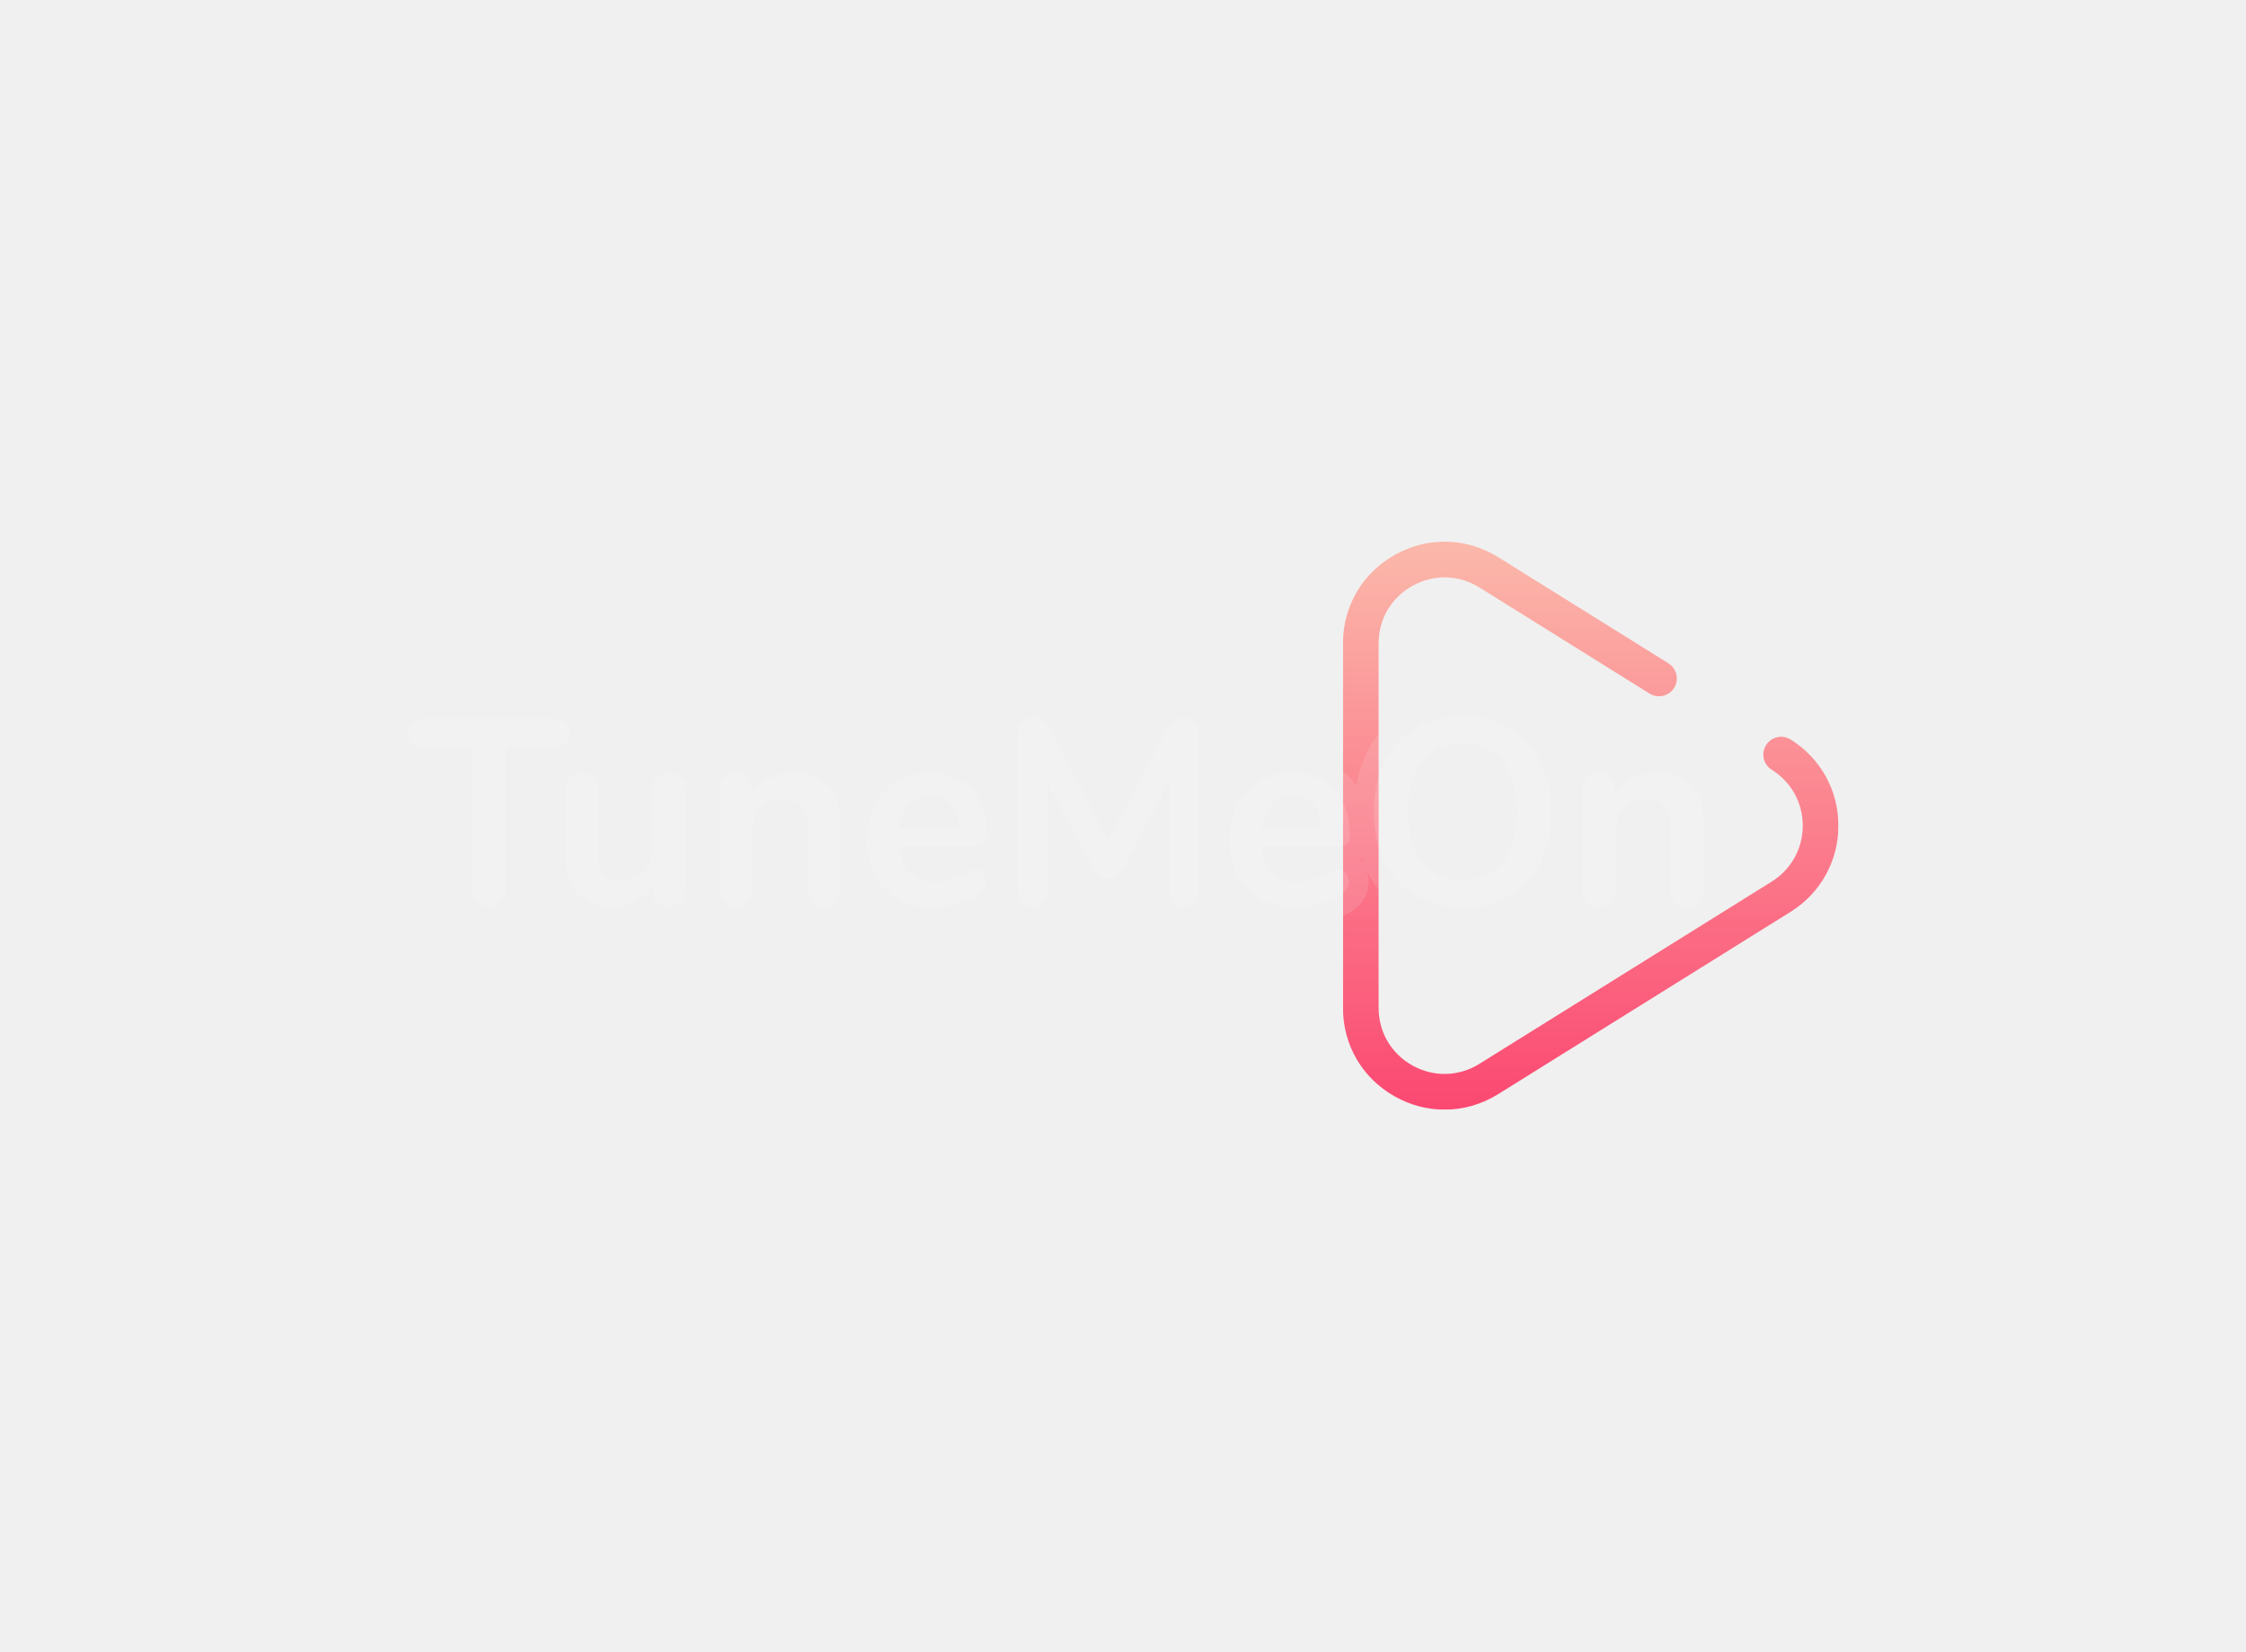
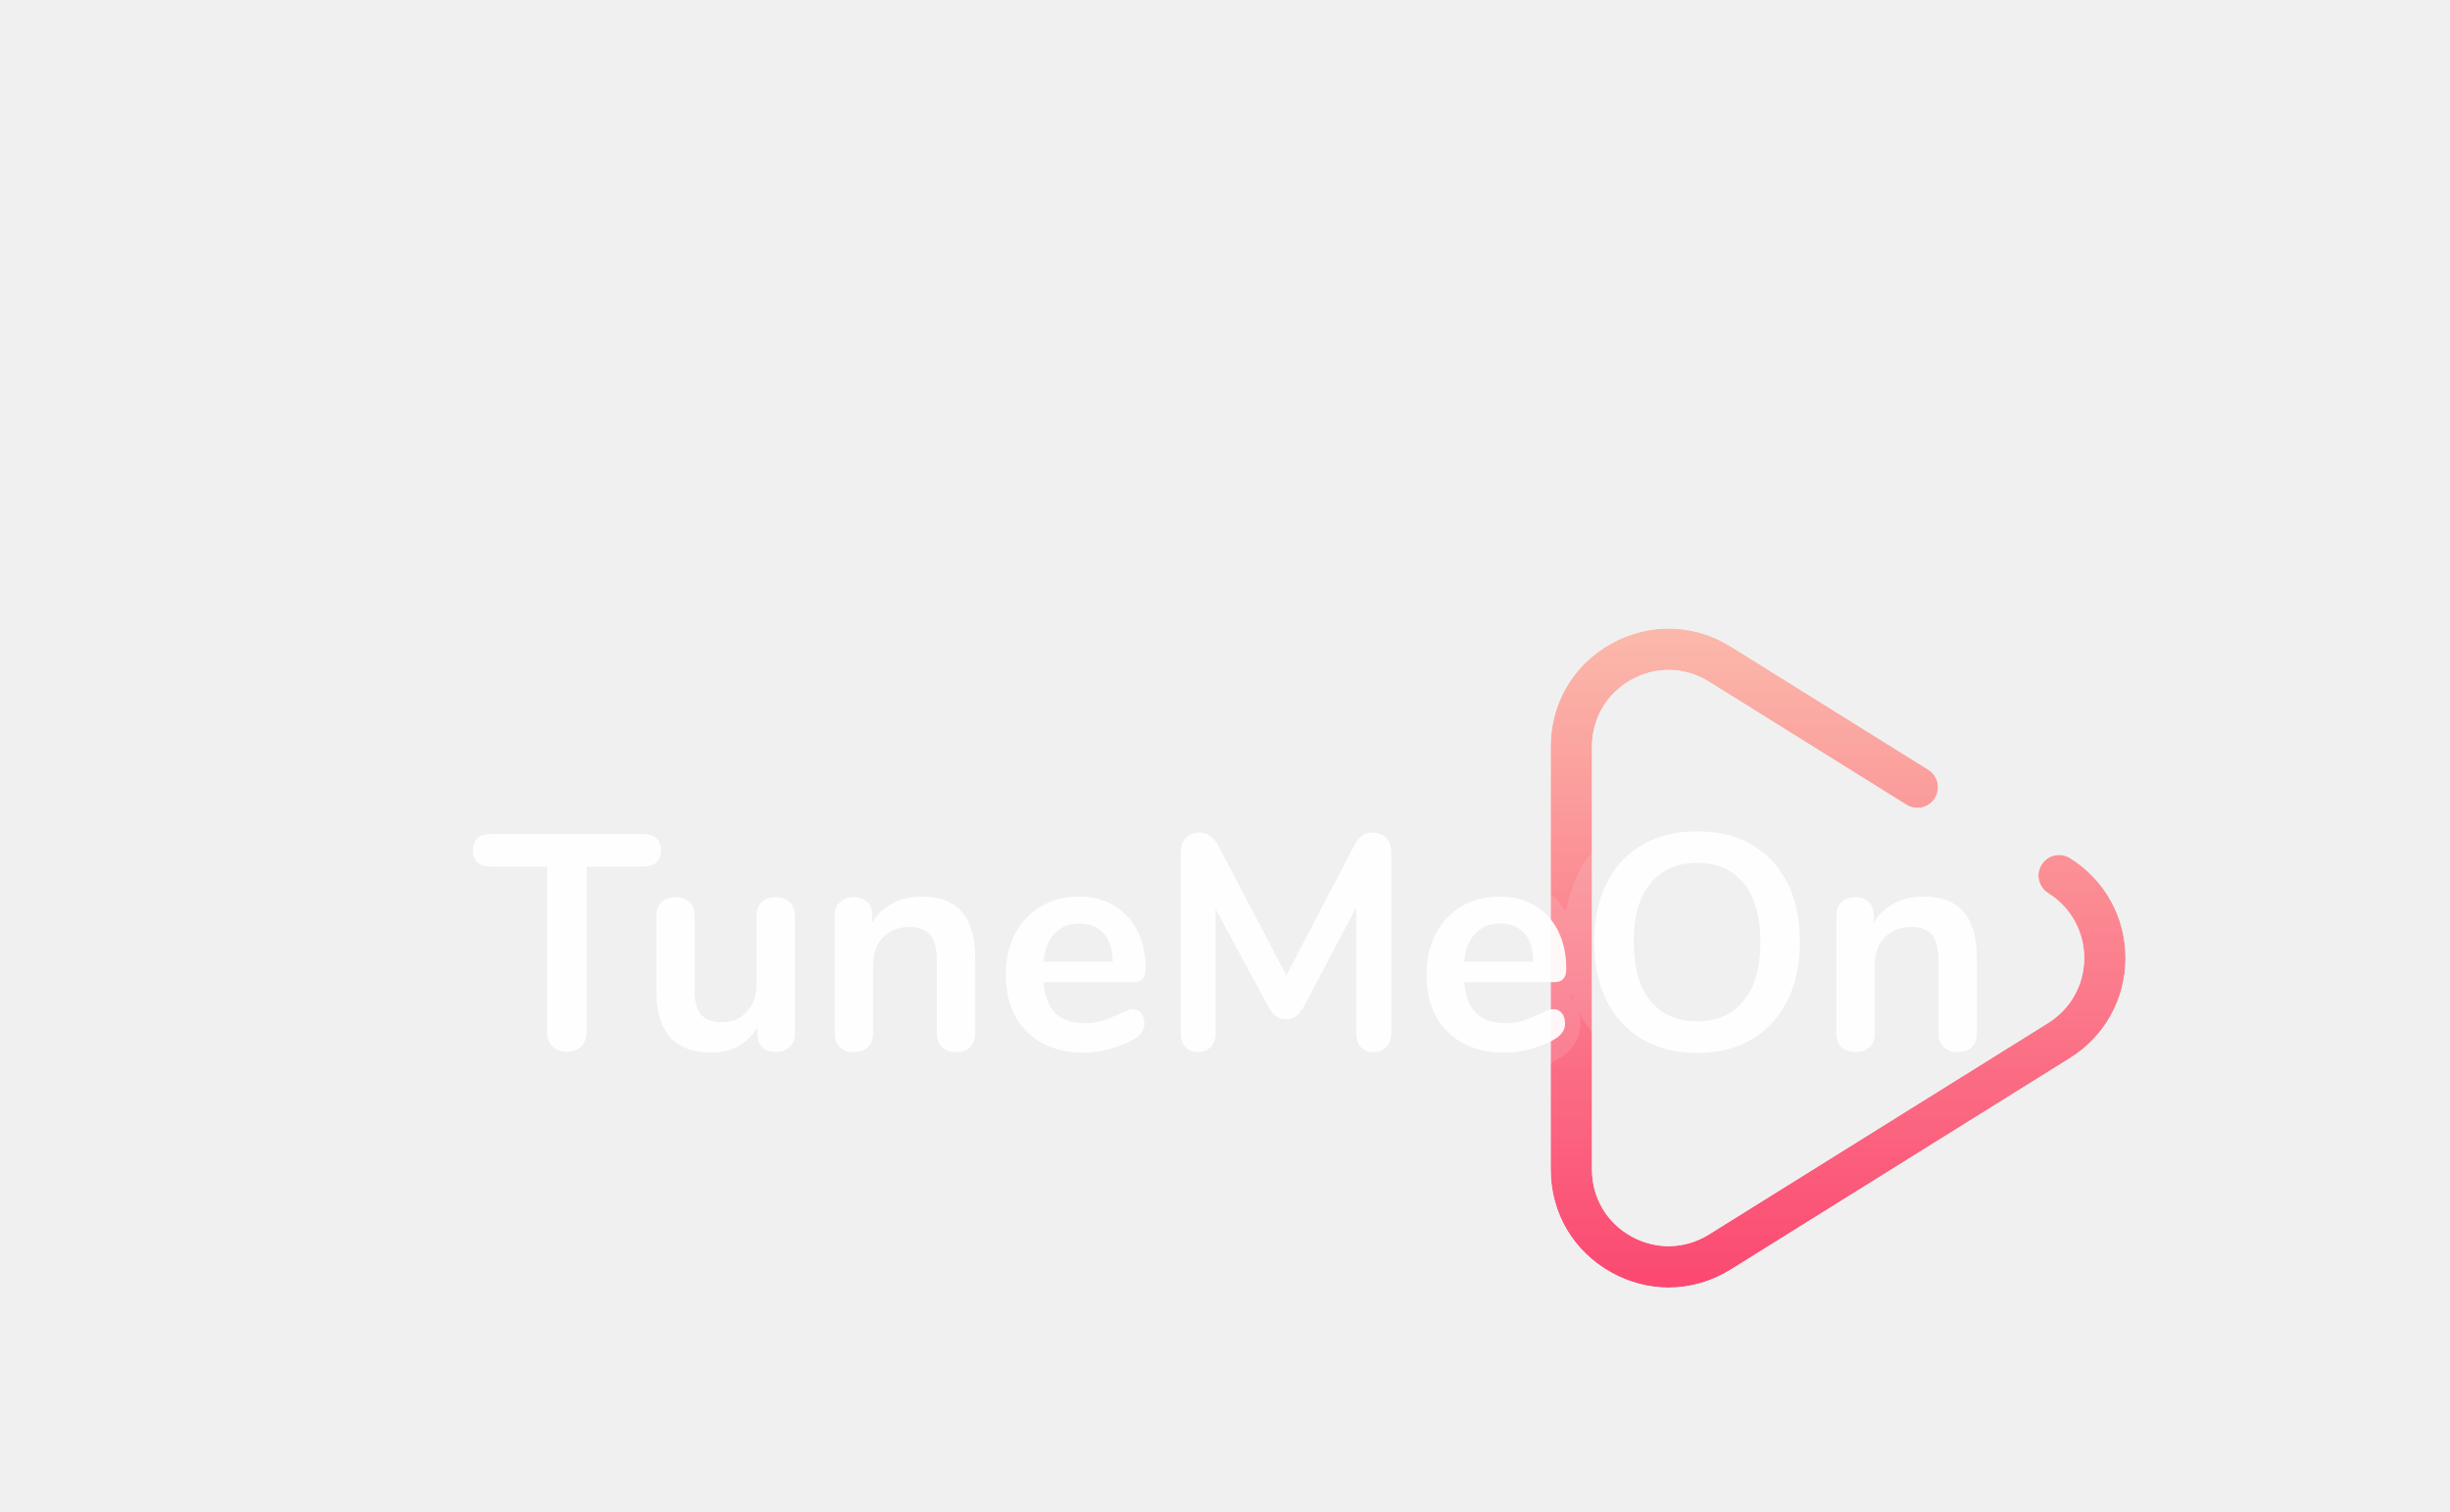
- <svg xmlns="http://www.w3.org/2000/svg" data-v-2cb57da0="" version="1.0" width="100%" height="100%" viewBox="0 0 340 250" preserveAspectRatio="xMidYMid meet" color-interpolation-filters="sRGB" style="margin: auto;">
+ <svg xmlns="http://www.w3.org/2000/svg" data-v-2cb57da0="" version="1.0" width="100%" height="100%" preserveAspectRatio="xMidYMid meet" color-interpolation-filters="sRGB" style="margin: auto;">
  <g data-v-2cb57da0="" class="iconmbgsvg" transform="translate(61.7,82.0033)">
    <g fill="#000000" hollow-target="text">
-       <g transform="matrix(1,0,0,1,141.6,0)" mask="url(#e405ab23-10cd-4ca2-870e-fdd0fe11755a)" opacity="0.763">
+       <g transform="matrix(1,0,0,1,140.6,0)" mask="url(#e405ab23-10cd-4ca2-870e-fdd0fe11755a)" opacity="0.763">
        <g>
-           <svg x="0" y="0" width="75" height="85.993" filtersec="colorsf7620460845" class="image-svg-svg primary" style="overflow: visible;">
-             <svg viewBox="12.226 -0 166.804 191.254">
+           <svg x="0" y="0" filtersec="colorsf7620460845" class="image-svg-svg primary" style="overflow: visible;">
+             <svg>
              <path style="fill:white" d="M162.929 66.612a6 6 0 1 0-6.35 10.183c6.544 4.081 10.45 11.121 10.45 18.833s-3.906 14.752-10.45 18.833l-98.417 61.365c-6.943 4.329-15.359 4.542-22.512.573-7.154-3.97-11.425-11.225-11.425-19.406V34.262c0-8.181 4.271-15.436 11.425-19.406 7.153-3.969 15.569-3.756 22.512.573l57.292 35.723a6 6 0 1 0 6.35-10.183L64.512 5.247c-10.696-6.669-23.661-7-34.685-.883-11.021 6.116-17.601 17.293-17.601 29.898v122.73c0 12.605 6.58 23.782 17.602 29.898 5.25 2.913 10.939 4.364 16.616 4.364 6.241 0 12.467-1.754 18.068-5.247l98.417-61.365c10.082-6.287 16.101-17.133 16.101-29.015s-6.019-22.728-16.101-29.015z" />
            </svg>
          </svg>
          <defs>
            <filter id="colors3393394038">
              <feColorMatrix type="matrix" values="0 0 0 0 0.98  0 0 0 0 0.73  0 0 0 0 0.066  0 0 0 1 0" class="icon-fecolormatrix" />
            </filter>
            <filter id="colorsf7620460845">
              <feColorMatrix type="matrix" values="0 0 0 0 0.996  0 0 0 0 0.996  0 0 0 0 0.996  0 0 0 1 0" class="icon-fecolormatrix" />
            </filter>
            <filter id="colorsb8129699555">
              <feColorMatrix type="matrix" values="0 0 0 0 0  0 0 0 0 0  0 0 0 0 0  0 0 0 1 0" class="icon-fecolormatrix" />
            </filter>
          </defs>
        </g>
        <rect v-gra="id" width="87" height="97.993" transform="translate(-6, -6)" style="pointer-events:none;" fill="url(#K8qNAGcI9iSjIiiffo8LF)" />
      </g>
      <g transform="translate(0,26.4587)">
-         <g data-gra="path-name" fill-rule="" class="tp-name" transform="matrix(1,0,0,1,0,0)" opacity="0.127">
+         <g data-gra="path-name" fill-rule="" class="tp-name" transform="matrix(1,0,0,1,0,0)" opacity="0.927">
          <g transform="scale(1)">
            <g>
              <path style="fill:white" d="M12.28 0.2Q11.08 0.2 10.38-0.5 9.68-1.2 9.68-2.36L9.68-2.36 9.68-23.96 2.4-23.96Q0-23.96 0-26.08L0-26.08Q0-28.2 2.4-28.2L2.4-28.2 22.12-28.2Q24.52-28.2 24.52-26.08L24.52-26.08Q24.52-23.96 22.12-23.96L22.12-23.96 14.84-23.96 14.84-2.36Q14.84-1.2 14.14-0.5 13.44 0.2 12.28 0.2L12.28 0.2ZM39.48-19.96Q40.64-19.96 41.32-19.32 42-18.68 42-17.6L42-17.6 42-2.08Q42-1.04 41.3-0.4 40.6 0.24 39.48 0.24L39.48 0.24Q38.4 0.24 37.76-0.36 37.12-0.96 37.12-2L37.12-2 37.12-3Q36.2-1.4 34.64-0.54 33.08 0.32 31.12 0.32L31.12 0.32Q23.92 0.32 23.92-7.76L23.92-7.76 23.92-17.6Q23.92-18.68 24.6-19.32 25.28-19.96 26.4-19.96L26.4-19.96Q27.56-19.96 28.24-19.32 28.92-18.68 28.92-17.6L28.92-17.6 28.92-7.72Q28.92-5.64 29.76-4.64 30.6-3.64 32.4-3.64L32.4-3.64Q34.48-3.64 35.74-5.02 37-6.4 37-8.68L37-8.68 37-17.6Q37-18.68 37.68-19.32 38.36-19.96 39.48-19.96L39.48-19.96ZM58.56-20.04Q62.08-20.04 63.8-18.04 65.52-16.04 65.52-12L65.52-12 65.52-2.16Q65.52-1.04 64.86-0.4 64.2 0.24 63.04 0.24L63.04 0.24Q61.88 0.24 61.2-0.4 60.52-1.04 60.52-2.16L60.52-2.16 60.52-11.72Q60.52-14 59.66-15.04 58.8-16.08 56.96-16.08L56.96-16.08Q54.8-16.08 53.5-14.72 52.2-13.36 52.2-11.08L52.2-11.08 52.2-2.16Q52.2-1.04 51.52-0.4 50.84 0.24 49.68 0.24L49.68 0.24Q48.52 0.24 47.86-0.4 47.2-1.04 47.2-2.16L47.2-2.16 47.2-17.64Q47.2-18.68 47.88-19.32 48.56-19.96 49.72-19.96L49.72-19.96Q50.76-19.96 51.42-19.34 52.08-18.72 52.08-17.72L52.08-17.72 52.08-16.64Q53.08-18.28 54.76-19.16 56.44-20.04 58.56-20.04L58.56-20.04ZM86.08-5.36Q86.76-5.36 87.18-4.84 87.6-4.32 87.6-3.44L87.6-3.44Q87.6-2.2 86.12-1.36L86.12-1.36Q84.76-0.6 83.04-0.14 81.32 0.32 79.76 0.32L79.76 0.32Q75.04 0.32 72.28-2.4 69.52-5.12 69.52-9.84L69.52-9.84Q69.52-12.84 70.72-15.16 71.92-17.48 74.1-18.76 76.28-20.04 79.04-20.04L79.04-20.04Q81.68-20.04 83.64-18.88 85.6-17.72 86.68-15.6 87.76-13.48 87.76-10.6L87.76-10.6Q87.76-8.88 86.24-8.88L86.24-8.88 74.44-8.88Q74.68-6.12 76-4.82 77.32-3.52 79.84-3.52L79.84-3.52Q81.12-3.52 82.1-3.84 83.08-4.16 84.32-4.72L84.32-4.72Q85.52-5.36 86.08-5.36L86.08-5.36ZM79.16-16.52Q77.12-16.52 75.9-15.24 74.68-13.96 74.44-11.56L74.44-11.56 83.48-11.56Q83.4-14 82.28-15.26 81.16-16.52 79.16-16.52L79.16-16.52ZM117.32-28.4Q118.44-28.4 119.12-27.7 119.8-27 119.8-25.84L119.8-25.84 119.8-2.16Q119.8-1.04 119.16-0.4 118.52 0.24 117.48 0.24L117.48 0.24Q116.44 0.24 115.84-0.4 115.24-1.04 115.24-2.16L115.24-2.16 115.24-18.64 108.44-5.76Q107.96-4.88 107.4-4.46 106.84-4.04 106.08-4.04L106.08-4.04Q105.32-4.04 104.76-4.44 104.2-4.84 103.72-5.76L103.72-5.76 96.88-18.44 96.88-2.16Q96.88-1.08 96.26-0.42 95.64 0.24 94.6 0.24L94.6 0.24Q93.56 0.24 92.96-0.4 92.36-1.04 92.36-2.16L92.36-2.16 92.36-25.84Q92.36-27 93.02-27.7 93.68-28.4 94.8-28.4L94.8-28.4Q96.36-28.4 97.24-26.68L97.24-26.68 106.12-9.76 114.96-26.68Q115.84-28.4 117.32-28.4L117.32-28.4ZM140.96-5.36Q141.64-5.36 142.06-4.84 142.48-4.32 142.48-3.44L142.48-3.44Q142.48-2.2 141-1.36L141-1.36Q139.64-0.6 137.92-0.14 136.2 0.32 134.64 0.32L134.64 0.32Q129.92 0.32 127.16-2.4 124.4-5.12 124.4-9.84L124.4-9.84Q124.4-12.84 125.6-15.16 126.8-17.48 128.98-18.76 131.16-20.04 133.92-20.04L133.92-20.04Q136.56-20.04 138.52-18.88 140.48-17.72 141.56-15.6 142.64-13.48 142.64-10.6L142.64-10.6Q142.64-8.88 141.12-8.88L141.12-8.88 129.32-8.88Q129.56-6.12 130.88-4.82 132.2-3.52 134.72-3.52L134.72-3.52Q136-3.52 136.98-3.84 137.96-4.16 139.2-4.72L139.2-4.72Q140.4-5.36 140.96-5.36L140.96-5.36ZM134.04-16.52Q132-16.52 130.78-15.24 129.56-13.96 129.32-11.56L129.32-11.56 138.36-11.56Q138.28-14 137.16-15.26 136.04-16.52 134.04-16.52L134.04-16.52ZM159.72 0.36Q155.6 0.36 152.58-1.4 149.56-3.16 147.92-6.44 146.28-9.72 146.28-14.12L146.28-14.12Q146.28-18.52 147.9-21.78 149.52-25.04 152.56-26.8 155.6-28.56 159.72-28.56L159.72-28.56Q163.84-28.56 166.86-26.8 169.88-25.04 171.5-21.78 173.12-18.52 173.12-14.12L173.12-14.12Q173.12-9.72 171.48-6.44 169.84-3.16 166.82-1.4 163.8 0.36 159.72 0.36L159.72 0.36ZM159.72-3.76Q163.6-3.76 165.78-6.44 167.96-9.12 167.96-14.12L167.96-14.12Q167.96-19.12 165.78-21.78 163.6-24.44 159.72-24.44L159.72-24.44Q155.8-24.44 153.62-21.78 151.44-19.12 151.44-14.12L151.44-14.12Q151.44-9.12 153.62-6.44 155.8-3.76 159.72-3.76L159.72-3.76ZM189.24-20.04Q192.76-20.04 194.48-18.04 196.2-16.04 196.2-12L196.2-12 196.2-2.16Q196.2-1.04 195.54-0.4 194.88 0.24 193.72 0.24L193.72 0.24Q192.56 0.24 191.88-0.4 191.2-1.04 191.2-2.16L191.2-2.16 191.2-11.72Q191.2-14 190.34-15.04 189.48-16.08 187.64-16.08L187.64-16.08Q185.48-16.08 184.18-14.72 182.88-13.36 182.88-11.08L182.88-11.08 182.88-2.16Q182.88-1.04 182.2-0.4 181.52 0.24 180.36 0.24L180.36 0.24Q179.2 0.24 178.54-0.4 177.88-1.04 177.88-2.16L177.88-2.16 177.88-17.64Q177.88-18.68 178.56-19.32 179.24-19.96 180.4-19.96L180.4-19.96Q181.44-19.96 182.1-19.34 182.76-18.72 182.76-17.72L182.76-17.72 182.76-16.64Q183.76-18.28 185.44-19.16 187.12-20.04 189.24-20.04L189.24-20.04Z" transform="translate(0, 28.56)" />
            </g>
          </g>
        </g>
        <g data-gra="path-slogan" fill-rule="" class="tp-slogan" fill="#000000" transform="matrix(1,0,0,1,60.805,35.92)" opacity="0">
          <g transform="scale(1, 1)">
            <g transform="scale(1)">
              <path d="M1.08 0L1.08-7.87L2.08-7.87L2.08-4.57L5.74-4.57L5.74-7.87L6.74-7.87L6.74 0L5.74 0L5.74-3.71L2.08-3.71L2.08 0L1.08 0ZM8.90 0L8.90-7.87L13.44-7.87L13.44-7.03L9.90-7.03L9.90-4.56L12.89-4.56L12.89-3.71L9.90-3.71L9.90-0.85L13.56-0.85L13.56 0L8.90 0ZM16.21-3.20L18.58-3.20L18.20-4.40Q17.99-5.06 17.80-5.72Q17.60-6.37 17.41-7.06L17.41-7.06L17.36-7.06Q17.18-6.37 16.99-5.72Q16.80-5.06 16.58-4.40L16.58-4.40L16.21-3.20ZM19.57 0L18.83-2.40L15.96-2.40L15.20 0L14.18 0L16.85-7.87L17.98-7.87L20.64 0L19.57 0ZM22.75-7.07L22.75-4.14L24.07-4.14Q25.00-4.14 25.49-4.52Q25.98-4.90 25.98-5.66L25.98-5.66Q25.98-6.44 25.49-6.76Q25.00-7.07 24.07-7.07L24.07-7.07L22.75-7.07ZM27.20 0L26.08 0L24.18-3.32L22.75-3.32L22.75 0L21.76 0L21.76-7.87L24.22-7.87Q24.82-7.87 25.33-7.76Q25.84-7.64 26.20-7.38Q26.57-7.12 26.77-6.70Q26.98-6.28 26.98-5.66L26.98-5.66Q26.98-4.74 26.50-4.19Q26.02-3.64 25.21-3.43L25.21-3.43L27.20 0ZM31.15 0L31.15-7.87L32.33-7.87L33.85-3.65L34.43-2.04L34.48-2.04L35.03-3.65L36.54-7.87L37.72-7.87L37.72 0L36.77 0L36.77-4.33Q36.77-4.86 36.81-5.50Q36.85-6.13 36.90-6.66L36.90-6.66L36.85-6.66L36.22-4.91L34.70-0.79L34.14-0.79L32.62-4.91L31.99-6.66L31.94-6.66Q31.98-6.13 32.03-5.50Q32.08-4.86 32.08-4.33L32.08-4.33L32.08 0L31.15 0ZM41.15 0L41.15-3.05L38.78-7.87L39.85-7.87L40.87-5.65Q41.06-5.22 41.24-4.80Q41.42-4.38 41.63-3.94L41.63-3.94L41.68-3.94Q41.88-4.38 42.08-4.80Q42.29-5.22 42.47-5.65L42.47-5.65L43.48-7.87L44.52-7.87L42.16-3.05L42.16 0L41.15 0ZM47.44-1.02L48.04-1.72Q48.46-1.27 49.03-1.00Q49.60-0.73 50.21-0.73L50.21-0.73Q50.99-0.73 51.42-1.09Q51.85-1.44 51.85-2.02L51.85-2.02Q51.85-2.32 51.75-2.53Q51.65-2.74 51.47-2.89Q51.30-3.04 51.06-3.16Q50.82-3.28 50.54-3.41L50.54-3.41L49.42-3.90Q49.14-4.02 48.85-4.19Q48.56-4.36 48.34-4.60Q48.11-4.84 47.96-5.17Q47.82-5.50 47.82-5.93L47.82-5.93Q47.82-6.37 48.01-6.76Q48.19-7.14 48.52-7.42Q48.85-7.70 49.30-7.86Q49.75-8.02 50.29-8.02L50.29-8.02Q51.00-8.02 51.60-7.75Q52.20-7.48 52.62-7.04L52.62-7.04L52.08-6.40Q51.72-6.74 51.28-6.94Q50.84-7.14 50.29-7.14L50.29-7.14Q49.63-7.14 49.23-6.83Q48.83-6.53 48.83-5.99L48.83-5.99Q48.83-5.70 48.94-5.50Q49.06-5.30 49.25-5.15Q49.44-5.00 49.67-4.89Q49.90-4.78 50.14-4.68L50.14-4.68L51.25-4.20Q51.59-4.06 51.89-3.87Q52.19-3.68 52.40-3.44Q52.62-3.19 52.75-2.86Q52.87-2.53 52.87-2.10L52.87-2.10Q52.87-1.63 52.69-1.22Q52.50-0.82 52.15-0.51Q51.80-0.20 51.31-0.03Q50.82 0.14 50.20 0.14L50.20 0.14Q49.37 0.14 48.66-0.17Q47.95-0.48 47.44-1.02L47.44-1.02ZM57.32 0.14L57.32 0.14Q56.58 0.14 55.96-0.14Q55.34-0.43 54.90-0.97Q54.46-1.50 54.21-2.26Q53.96-3.02 53.96-3.97L53.96-3.97Q53.96-4.92 54.21-5.67Q54.46-6.42 54.90-6.94Q55.34-7.46 55.96-7.74Q56.58-8.02 57.32-8.02L57.32-8.02Q58.07-8.02 58.69-7.73Q59.30-7.45 59.75-6.93Q60.20-6.41 60.45-5.66Q60.70-4.91 60.70-3.97L60.70-3.97Q60.70-3.02 60.45-2.26Q60.20-1.50 59.75-0.97Q59.30-0.43 58.69-0.14Q58.07 0.14 57.32 0.14ZM57.32-0.73L57.32-0.73Q57.85-0.73 58.28-0.96Q58.70-1.19 59.01-1.61Q59.32-2.04 59.48-2.63Q59.65-3.23 59.65-3.97L59.65-3.97Q59.65-4.70 59.48-5.29Q59.32-5.88 59.01-6.29Q58.70-6.70 58.28-6.92Q57.85-7.14 57.32-7.14L57.32-7.14Q56.80-7.14 56.37-6.92Q55.94-6.70 55.64-6.29Q55.33-5.88 55.16-5.29Q55.00-4.70 55.00-3.97L55.00-3.97Q55.00-3.23 55.16-2.63Q55.33-2.04 55.64-1.61Q55.94-1.19 56.37-0.96Q56.80-0.73 57.32-0.73ZM62.39 0L62.39-7.87L63.42-7.87L66.26-2.93L67.12-1.30L67.16-1.30Q67.13-1.90 67.09-2.54Q67.04-3.18 67.04-3.80L67.04-3.80L67.04-7.87L67.99-7.87L67.99 0L66.96 0L64.10-4.96L63.25-6.58L63.20-6.58Q63.25-5.98 63.29-5.36Q63.34-4.74 63.34-4.12L63.34-4.12L63.34 0L62.39 0ZM69.70-3.94L69.70-3.94Q69.70-4.88 69.97-5.64Q70.24-6.40 70.72-6.92Q71.21-7.45 71.87-7.73Q72.53-8.02 73.32-8.02L73.32-8.02Q74.14-8.02 74.68-7.71Q75.23-7.40 75.58-7.04L75.58-7.04L75.01-6.41Q74.71-6.72 74.32-6.93Q73.93-7.14 73.33-7.14L73.33-7.14Q72.73-7.14 72.25-6.92Q71.77-6.70 71.44-6.28Q71.10-5.87 70.91-5.28Q70.73-4.69 70.73-3.96L70.73-3.96Q70.73-3.22 70.90-2.62Q71.08-2.03 71.41-1.61Q71.74-1.19 72.22-0.96Q72.71-0.73 73.34-0.73L73.34-0.73Q73.76-0.73 74.14-0.86Q74.52-0.98 74.76-1.20L74.76-1.20L74.76-3.25L73.09-3.25L73.09-4.08L75.67-4.08L75.67-0.77Q75.29-0.37 74.66-0.11Q74.03 0.14 73.24 0.14L73.24 0.14Q72.46 0.14 71.81-0.13Q71.16-0.41 70.69-0.93Q70.22-1.45 69.96-2.21Q69.70-2.98 69.70-3.94Z" transform="translate(-1.08, 8.016)" />
            </g>
          </g>
        </g>
      </g>
    </g>
  </g>
  <mask id="4c145ac5-3a19-4dcc-9a61-8e22182534e5">
    <g fill="white">
      <g>
-         <rect fill-opacity="1" stroke-width="2" x="0" y="0" width="75" height="85.993" class="image-rect" />
        <svg x="0" y="0" width="75" height="85.993" class="image-svg-svg primary" style="overflow: visible;" filter="url(#colorsf7620460845)">
          <svg viewBox="12.226 -0 166.804 191.254">
            <path d="M162.929 66.612a6 6 0 1 0-6.35 10.183c6.544 4.081 10.45 11.121 10.45 18.833s-3.906 14.752-10.45 18.833l-98.417 61.365c-6.943 4.329-15.359 4.542-22.512.573-7.154-3.97-11.425-11.225-11.425-19.406V34.262c0-8.181 4.271-15.436 11.425-19.406 7.153-3.969 15.569-3.756 22.512.573l57.292 35.723a6 6 0 1 0 6.35-10.183L64.512 5.247c-10.696-6.669-23.661-7-34.685-.883-11.021 6.116-17.601 17.293-17.601 29.898v122.73c0 12.605 6.58 23.782 17.602 29.898 5.25 2.913 10.939 4.364 16.616 4.364 6.241 0 12.467-1.754 18.068-5.247l98.417-61.365c10.082-6.287 16.101-17.133 16.101-29.015s-6.019-22.728-16.101-29.015z" />
          </svg>
        </svg>
        <defs>  </defs>
      </g>
    </g>
    <g transform="translate(-141.6,26.4587)" fill="black" stroke="black" stroke-width="6" stroke-linejoin="round">
      <g data-gra="path-name" fill-rule="" class="tp-name" transform="matrix(1,0,0,1,0,0)" opacity="0.127">
        <g transform="scale(1)">
          <g>
            <path d="M12.28 0.2Q11.08 0.2 10.38-0.5 9.68-1.2 9.68-2.36L9.68-2.36 9.68-23.96 2.4-23.96Q0-23.96 0-26.08L0-26.08Q0-28.2 2.4-28.2L2.4-28.2 22.12-28.2Q24.52-28.2 24.52-26.08L24.52-26.08Q24.52-23.96 22.12-23.96L22.12-23.96 14.84-23.96 14.84-2.36Q14.84-1.2 14.14-0.5 13.44 0.2 12.28 0.2L12.28 0.2ZM39.48-19.96Q40.64-19.96 41.32-19.32 42-18.68 42-17.6L42-17.6 42-2.08Q42-1.04 41.3-0.4 40.6 0.24 39.48 0.24L39.48 0.24Q38.4 0.24 37.76-0.36 37.12-0.96 37.12-2L37.12-2 37.12-3Q36.2-1.4 34.64-0.54 33.08 0.32 31.12 0.32L31.12 0.32Q23.92 0.32 23.92-7.76L23.92-7.76 23.92-17.6Q23.92-18.68 24.6-19.32 25.28-19.96 26.4-19.96L26.4-19.96Q27.56-19.96 28.24-19.32 28.92-18.68 28.92-17.6L28.92-17.6 28.92-7.72Q28.92-5.64 29.76-4.64 30.6-3.64 32.4-3.64L32.4-3.64Q34.48-3.64 35.74-5.02 37-6.4 37-8.68L37-8.68 37-17.6Q37-18.68 37.68-19.32 38.36-19.96 39.48-19.96L39.48-19.96ZM58.56-20.04Q62.08-20.04 63.8-18.04 65.52-16.04 65.52-12L65.52-12 65.52-2.16Q65.52-1.04 64.86-0.4 64.2 0.24 63.04 0.24L63.04 0.24Q61.88 0.24 61.2-0.4 60.52-1.04 60.52-2.16L60.52-2.16 60.52-11.72Q60.52-14 59.66-15.04 58.8-16.08 56.96-16.08L56.96-16.08Q54.8-16.08 53.5-14.72 52.2-13.36 52.2-11.08L52.2-11.08 52.2-2.16Q52.2-1.04 51.52-0.4 50.84 0.24 49.68 0.24L49.68 0.24Q48.52 0.24 47.86-0.4 47.2-1.04 47.2-2.16L47.2-2.16 47.2-17.64Q47.2-18.68 47.88-19.32 48.56-19.96 49.72-19.96L49.72-19.96Q50.76-19.96 51.42-19.34 52.08-18.72 52.08-17.72L52.08-17.72 52.08-16.64Q53.08-18.28 54.76-19.16 56.44-20.04 58.56-20.04L58.56-20.04ZM86.08-5.36Q86.76-5.36 87.18-4.84 87.6-4.32 87.6-3.44L87.6-3.44Q87.6-2.2 86.12-1.36L86.12-1.36Q84.76-0.6 83.04-0.14 81.32 0.32 79.76 0.32L79.76 0.32Q75.04 0.32 72.28-2.4 69.52-5.12 69.52-9.84L69.52-9.84Q69.52-12.84 70.72-15.16 71.92-17.48 74.1-18.76 76.28-20.04 79.04-20.04L79.04-20.04Q81.68-20.04 83.64-18.88 85.6-17.72 86.68-15.6 87.76-13.48 87.76-10.6L87.76-10.6Q87.76-8.88 86.24-8.88L86.24-8.88 74.44-8.88Q74.68-6.12 76-4.82 77.32-3.52 79.84-3.52L79.84-3.52Q81.12-3.52 82.1-3.84 83.08-4.16 84.32-4.72L84.32-4.72Q85.52-5.36 86.08-5.36L86.08-5.36ZM79.16-16.52Q77.12-16.52 75.9-15.24 74.68-13.96 74.44-11.56L74.44-11.56 83.48-11.56Q83.4-14 82.28-15.26 81.16-16.52 79.16-16.52L79.16-16.52ZM117.32-28.4Q118.44-28.4 119.12-27.7 119.8-27 119.8-25.84L119.8-25.84 119.8-2.16Q119.8-1.04 119.16-0.4 118.52 0.24 117.48 0.24L117.48 0.24Q116.44 0.24 115.84-0.4 115.24-1.04 115.24-2.16L115.24-2.16 115.24-18.64 108.44-5.76Q107.96-4.88 107.4-4.46 106.84-4.04 106.08-4.04L106.08-4.04Q105.32-4.04 104.76-4.44 104.2-4.84 103.72-5.76L103.72-5.76 96.88-18.44 96.88-2.16Q96.88-1.08 96.26-0.42 95.64 0.24 94.6 0.24L94.6 0.24Q93.56 0.24 92.96-0.4 92.36-1.04 92.36-2.16L92.36-2.16 92.36-25.84Q92.36-27 93.02-27.7 93.68-28.4 94.8-28.4L94.8-28.4Q96.36-28.4 97.24-26.68L97.24-26.68 106.12-9.76 114.96-26.68Q115.84-28.4 117.32-28.4L117.32-28.4ZM140.96-5.36Q141.64-5.36 142.06-4.84 142.48-4.32 142.48-3.44L142.48-3.44Q142.48-2.2 141-1.36L141-1.36Q139.64-0.6 137.92-0.14 136.2 0.32 134.64 0.32L134.64 0.32Q129.92 0.32 127.16-2.4 124.4-5.12 124.4-9.84L124.4-9.84Q124.4-12.84 125.6-15.16 126.8-17.48 128.98-18.76 131.16-20.04 133.92-20.04L133.92-20.04Q136.56-20.04 138.52-18.88 140.48-17.72 141.56-15.6 142.64-13.48 142.64-10.6L142.64-10.6Q142.64-8.88 141.12-8.88L141.12-8.88 129.32-8.88Q129.56-6.12 130.88-4.82 132.2-3.52 134.72-3.52L134.72-3.52Q136-3.52 136.98-3.84 137.96-4.16 139.2-4.72L139.2-4.72Q140.4-5.36 140.96-5.36L140.96-5.36ZM134.04-16.52Q132-16.52 130.78-15.24 129.56-13.96 129.32-11.56L129.32-11.56 138.36-11.56Q138.28-14 137.16-15.26 136.04-16.52 134.04-16.52L134.04-16.52ZM159.72 0.36Q155.6 0.36 152.58-1.4 149.56-3.16 147.92-6.44 146.28-9.72 146.28-14.12L146.28-14.12Q146.28-18.52 147.9-21.78 149.52-25.04 152.56-26.8 155.6-28.56 159.72-28.56L159.72-28.56Q163.84-28.56 166.86-26.8 169.88-25.04 171.5-21.78 173.12-18.52 173.12-14.12L173.12-14.12Q173.12-9.72 171.48-6.44 169.84-3.16 166.82-1.4 163.8 0.36 159.72 0.36L159.72 0.36ZM159.72-3.76Q163.6-3.76 165.78-6.44 167.96-9.12 167.96-14.12L167.96-14.12Q167.96-19.12 165.78-21.78 163.6-24.44 159.72-24.44L159.72-24.44Q155.8-24.44 153.62-21.78 151.44-19.12 151.44-14.12L151.44-14.12Q151.44-9.12 153.62-6.44 155.8-3.76 159.72-3.76L159.72-3.76ZM189.24-20.04Q192.76-20.04 194.48-18.04 196.2-16.04 196.2-12L196.2-12 196.2-2.16Q196.2-1.04 195.54-0.4 194.88 0.24 193.72 0.24L193.72 0.24Q192.56 0.24 191.88-0.4 191.2-1.04 191.2-2.16L191.2-2.16 191.2-11.72Q191.2-14 190.34-15.04 189.48-16.08 187.64-16.08L187.64-16.08Q185.48-16.08 184.18-14.72 182.88-13.36 182.88-11.08L182.88-11.08 182.88-2.16Q182.88-1.04 182.2-0.4 181.52 0.24 180.36 0.24L180.36 0.24Q179.2 0.24 178.54-0.4 177.88-1.04 177.88-2.16L177.88-2.16 177.88-17.64Q177.88-18.68 178.56-19.32 179.24-19.96 180.4-19.96L180.4-19.96Q181.44-19.96 182.1-19.34 182.76-18.72 182.76-17.72L182.76-17.72 182.76-16.64Q183.76-18.28 185.44-19.16 187.12-20.04 189.24-20.04L189.24-20.04Z" transform="translate(0, 28.56)" />
          </g>
        </g>
      </g>
      <g data-gra="path-slogan" fill-rule="" class="tp-slogan" transform="matrix(1,0,0,1,60.805,35.92)" fill="white" opacity="0">
        <g transform="scale(1, 1)">
          <g transform="scale(1)">
            <path d="M1.08 0L1.08-7.87L2.08-7.87L2.08-4.57L5.74-4.57L5.74-7.87L6.74-7.87L6.74 0L5.74 0L5.74-3.71L2.08-3.71L2.08 0L1.08 0ZM8.90 0L8.90-7.87L13.44-7.87L13.44-7.03L9.90-7.03L9.90-4.56L12.89-4.56L12.89-3.71L9.90-3.71L9.90-0.85L13.56-0.85L13.56 0L8.90 0ZM16.21-3.20L18.58-3.20L18.20-4.40Q17.99-5.06 17.80-5.72Q17.60-6.37 17.41-7.06L17.41-7.06L17.36-7.06Q17.18-6.37 16.99-5.72Q16.80-5.06 16.58-4.40L16.58-4.40L16.21-3.20ZM19.57 0L18.83-2.40L15.96-2.40L15.20 0L14.18 0L16.85-7.87L17.98-7.87L20.64 0L19.57 0ZM22.75-7.07L22.75-4.14L24.07-4.14Q25.00-4.14 25.49-4.52Q25.98-4.90 25.98-5.66L25.98-5.66Q25.98-6.44 25.49-6.76Q25.00-7.07 24.07-7.07L24.07-7.07L22.75-7.07ZM27.20 0L26.08 0L24.18-3.32L22.75-3.32L22.75 0L21.76 0L21.76-7.87L24.22-7.87Q24.82-7.87 25.33-7.76Q25.84-7.64 26.20-7.38Q26.57-7.12 26.77-6.70Q26.98-6.28 26.98-5.66L26.98-5.66Q26.98-4.74 26.50-4.19Q26.02-3.64 25.21-3.43L25.21-3.43L27.20 0ZM31.15 0L31.15-7.87L32.33-7.87L33.85-3.65L34.43-2.04L34.48-2.04L35.03-3.65L36.54-7.87L37.72-7.87L37.72 0L36.77 0L36.77-4.33Q36.77-4.86 36.81-5.50Q36.85-6.13 36.90-6.66L36.90-6.66L36.85-6.66L36.22-4.91L34.70-0.79L34.14-0.79L32.62-4.91L31.99-6.66L31.94-6.66Q31.98-6.13 32.03-5.50Q32.08-4.86 32.08-4.33L32.08-4.33L32.08 0L31.15 0ZM41.15 0L41.15-3.05L38.78-7.87L39.85-7.87L40.87-5.65Q41.06-5.22 41.24-4.80Q41.42-4.38 41.63-3.94L41.63-3.94L41.68-3.94Q41.88-4.38 42.08-4.80Q42.29-5.22 42.47-5.65L42.47-5.65L43.48-7.87L44.52-7.87L42.16-3.05L42.16 0L41.15 0ZM47.44-1.02L48.04-1.72Q48.46-1.27 49.03-1.00Q49.60-0.73 50.21-0.73L50.21-0.73Q50.99-0.73 51.42-1.09Q51.85-1.44 51.85-2.02L51.85-2.02Q51.85-2.32 51.75-2.53Q51.65-2.74 51.47-2.89Q51.30-3.04 51.06-3.16Q50.82-3.28 50.54-3.41L50.54-3.41L49.42-3.90Q49.14-4.02 48.85-4.19Q48.56-4.36 48.34-4.60Q48.11-4.84 47.96-5.17Q47.82-5.50 47.82-5.93L47.82-5.93Q47.82-6.37 48.01-6.76Q48.19-7.14 48.52-7.42Q48.85-7.70 49.30-7.86Q49.75-8.02 50.29-8.02L50.29-8.02Q51.00-8.02 51.60-7.75Q52.20-7.48 52.62-7.04L52.62-7.04L52.08-6.40Q51.72-6.74 51.28-6.94Q50.84-7.14 50.29-7.14L50.29-7.14Q49.63-7.14 49.23-6.83Q48.83-6.53 48.83-5.99L48.83-5.99Q48.83-5.70 48.94-5.50Q49.06-5.30 49.25-5.15Q49.44-5.00 49.67-4.89Q49.90-4.78 50.14-4.68L50.14-4.68L51.25-4.20Q51.59-4.06 51.89-3.87Q52.19-3.68 52.40-3.44Q52.62-3.19 52.75-2.86Q52.87-2.53 52.87-2.10L52.87-2.10Q52.87-1.63 52.69-1.22Q52.50-0.82 52.15-0.51Q51.80-0.20 51.31-0.03Q50.82 0.14 50.20 0.14L50.20 0.14Q49.37 0.14 48.66-0.17Q47.95-0.48 47.44-1.02L47.44-1.02ZM57.32 0.14L57.32 0.14Q56.58 0.14 55.96-0.14Q55.34-0.43 54.90-0.97Q54.46-1.50 54.21-2.26Q53.96-3.02 53.96-3.97L53.96-3.97Q53.96-4.92 54.21-5.67Q54.46-6.42 54.90-6.94Q55.34-7.46 55.96-7.74Q56.58-8.02 57.32-8.02L57.32-8.02Q58.07-8.02 58.69-7.73Q59.30-7.45 59.75-6.93Q60.20-6.41 60.45-5.66Q60.70-4.91 60.70-3.97L60.70-3.97Q60.70-3.02 60.45-2.26Q60.20-1.50 59.75-0.97Q59.30-0.43 58.69-0.14Q58.07 0.14 57.32 0.14ZM57.32-0.73L57.32-0.73Q57.85-0.73 58.28-0.96Q58.70-1.19 59.01-1.61Q59.32-2.04 59.48-2.63Q59.65-3.23 59.65-3.97L59.65-3.97Q59.65-4.70 59.48-5.29Q59.32-5.88 59.01-6.29Q58.70-6.70 58.28-6.92Q57.85-7.14 57.32-7.14L57.32-7.14Q56.80-7.14 56.37-6.92Q55.94-6.70 55.64-6.29Q55.33-5.88 55.16-5.29Q55.00-4.70 55.00-3.97L55.00-3.97Q55.00-3.23 55.16-2.63Q55.33-2.04 55.64-1.61Q55.94-1.19 56.37-0.96Q56.80-0.73 57.32-0.73ZM62.39 0L62.39-7.87L63.42-7.87L66.26-2.93L67.12-1.30L67.16-1.30Q67.13-1.90 67.09-2.54Q67.04-3.18 67.04-3.80L67.04-3.80L67.04-7.87L67.99-7.87L67.99 0L66.96 0L64.10-4.96L63.25-6.58L63.20-6.58Q63.25-5.98 63.29-5.36Q63.34-4.74 63.34-4.12L63.34-4.12L63.34 0L62.39 0ZM69.70-3.94L69.70-3.94Q69.70-4.88 69.97-5.64Q70.24-6.40 70.72-6.92Q71.21-7.45 71.87-7.73Q72.53-8.02 73.32-8.02L73.32-8.02Q74.14-8.02 74.68-7.71Q75.23-7.40 75.58-7.04L75.58-7.04L75.01-6.41Q74.71-6.72 74.32-6.93Q73.93-7.14 73.33-7.14L73.33-7.14Q72.73-7.14 72.25-6.92Q71.77-6.70 71.44-6.28Q71.10-5.87 70.91-5.28Q70.73-4.69 70.73-3.96L70.73-3.96Q70.73-3.22 70.90-2.62Q71.08-2.03 71.41-1.61Q71.74-1.19 72.22-0.96Q72.71-0.73 73.34-0.73L73.34-0.73Q73.76-0.73 74.14-0.86Q74.52-0.98 74.76-1.20L74.76-1.20L74.76-3.25L73.09-3.25L73.09-4.08L75.67-4.08L75.67-0.77Q75.29-0.37 74.66-0.11Q74.03 0.14 73.24 0.14L73.24 0.14Q72.46 0.14 71.81-0.13Q71.16-0.41 70.69-0.93Q70.22-1.45 69.96-2.21Q69.70-2.98 69.70-3.94Z" transform="translate(-1.08, 8.016)" />
          </g>
        </g>
      </g>
    </g>
  </mask>
  <defs v-gra="od" />
  <defs v-gra="id">
    <filter id="544c793a-f7d7-4891-b7a9-fcd7dc1d2164" filterUnits="userSpaceOnUse">
      <feColorMatrix type="matrix" values="0 0 0 0 0.996  0 0 0 0 0.996  0 0 0 0 0.996  0 0 0 1 0" />
    </filter>
    <linearGradient x1="0" y1="1" x2="0" y2="0" id="K8qNAGcI9iSjIiiffo8LF">
      <stop offset="0%" stop-color="#ff0844" />
      <stop offset="100%" stop-color="#ffb199" />
    </linearGradient>
    <filter id="42443b3f1de60f6b6fd3b6a9844b4764" filterUnits="userSpaceOnUse">
      <feColorMatrix type="matrix" values="0 0 0 0 0.996  0 0 0 0 0.996  0 0 0 0 0.996  0 0 0 1 0" />
    </filter>
  </defs>
  <mask v-gra="im" id="e405ab23-10cd-4ca2-870e-fdd0fe11755a">
    <g mask="url(#4c145ac5-3a19-4dcc-9a61-8e22182534e5)" filter="url(#544c793a-f7d7-4891-b7a9-fcd7dc1d2164)">
      <g>
        <rect fill="#000000" fill-opacity="0" stroke-width="2" x="0" y="0" width="75" height="85.993" class="image-rect" />
        <svg x="0" y="0" width="75" height="85.993" filtersec="colorsf7620460845" class="image-svg-svg primary" style="overflow: visible;">
          <svg viewBox="12.226 -0 166.804 191.254">
            <path d="M162.929 66.612a6 6 0 1 0-6.35 10.183c6.544 4.081 10.45 11.121 10.45 18.833s-3.906 14.752-10.45 18.833l-98.417 61.365c-6.943 4.329-15.359 4.542-22.512.573-7.154-3.97-11.425-11.225-11.425-19.406V34.262c0-8.181 4.271-15.436 11.425-19.406 7.153-3.969 15.569-3.756 22.512.573l57.292 35.723a6 6 0 1 0 6.35-10.183L64.512 5.247c-10.696-6.669-23.661-7-34.685-.883-11.021 6.116-17.601 17.293-17.601 29.898v122.73c0 12.605 6.58 23.782 17.602 29.898 5.25 2.913 10.939 4.364 16.616 4.364 6.241 0 12.467-1.754 18.068-5.247l98.417-61.365c10.082-6.287 16.101-17.133 16.101-29.015s-6.019-22.728-16.101-29.015z" fill="#000000" />
          </svg>
        </svg>
        <defs>
          <filter id="colors3393394038">
            <feColorMatrix type="matrix" values="0 0 0 0 0.98  0 0 0 0 0.73  0 0 0 0 0.066  0 0 0 1 0" class="icon-fecolormatrix" />
          </filter>
          <filter id="colorsf7620460845">
            <feColorMatrix type="matrix" values="0 0 0 0 0.996  0 0 0 0 0.996  0 0 0 0 0.996  0 0 0 1 0" class="icon-fecolormatrix" />
          </filter>
          <filter id="colorsb8129699555">
            <feColorMatrix type="matrix" values="0 0 0 0 0  0 0 0 0 0  0 0 0 0 0  0 0 0 1 0" class="icon-fecolormatrix" />
          </filter>
        </defs>
      </g>
    </g>
  </mask>
</svg>
